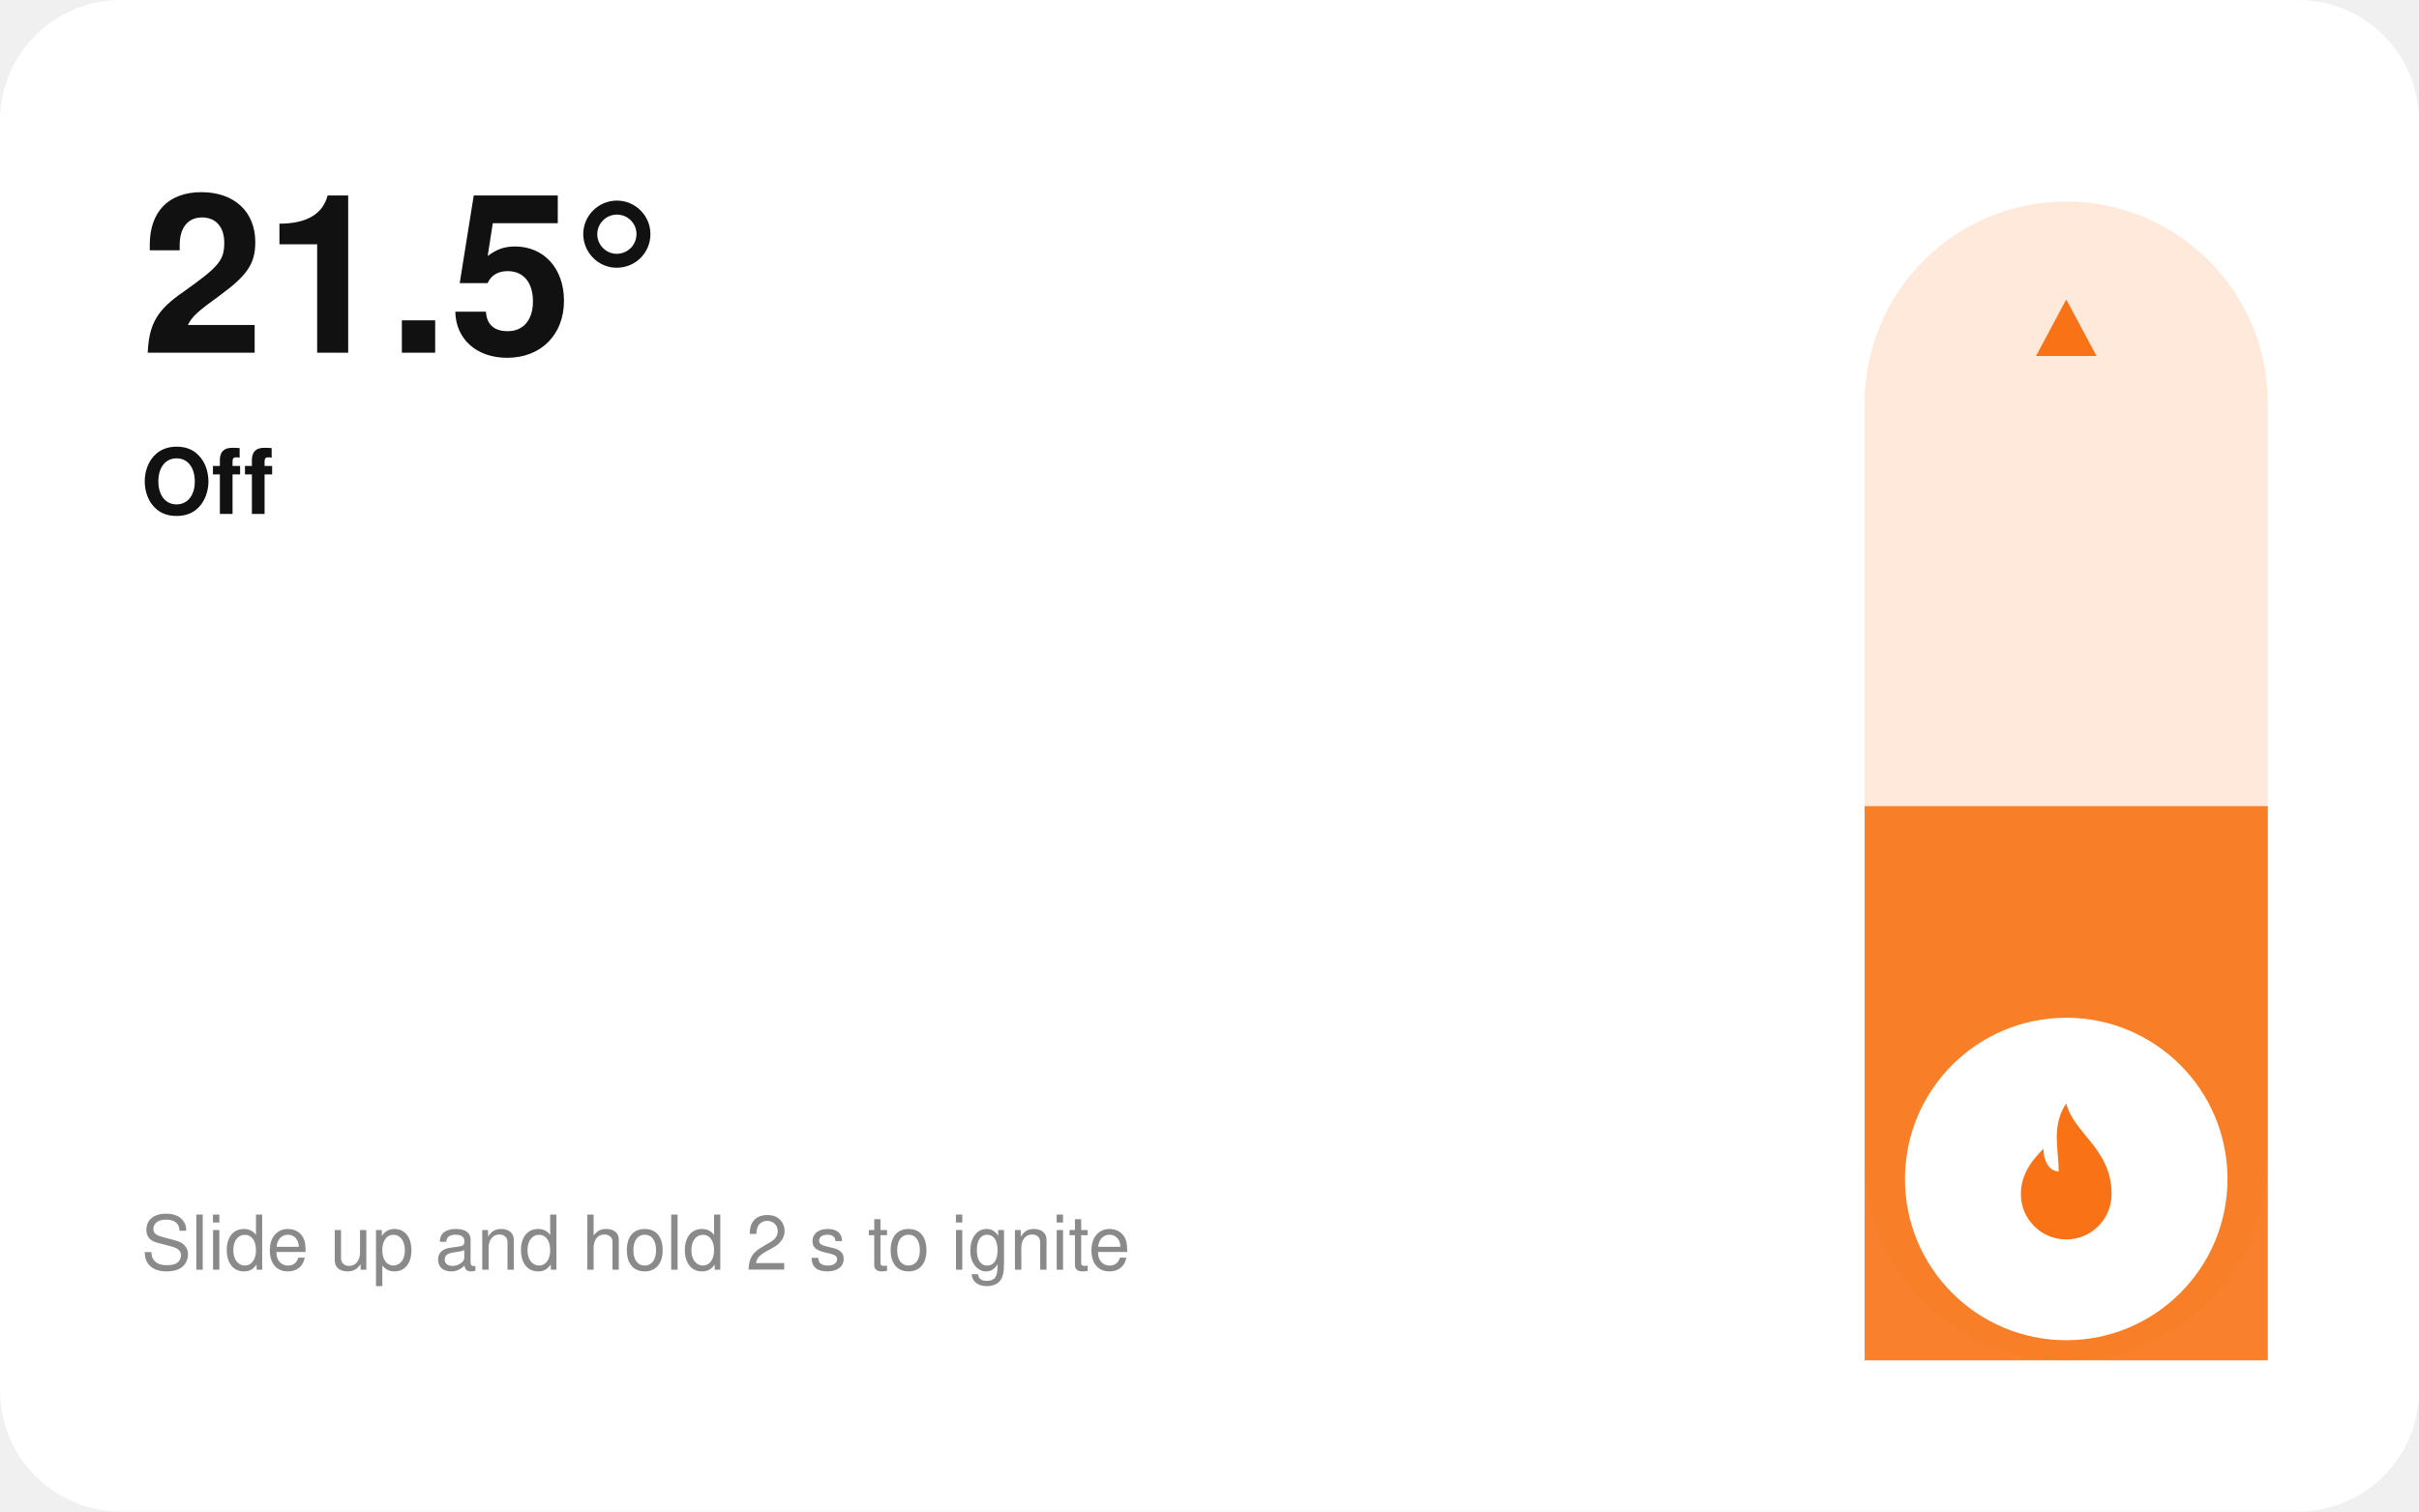
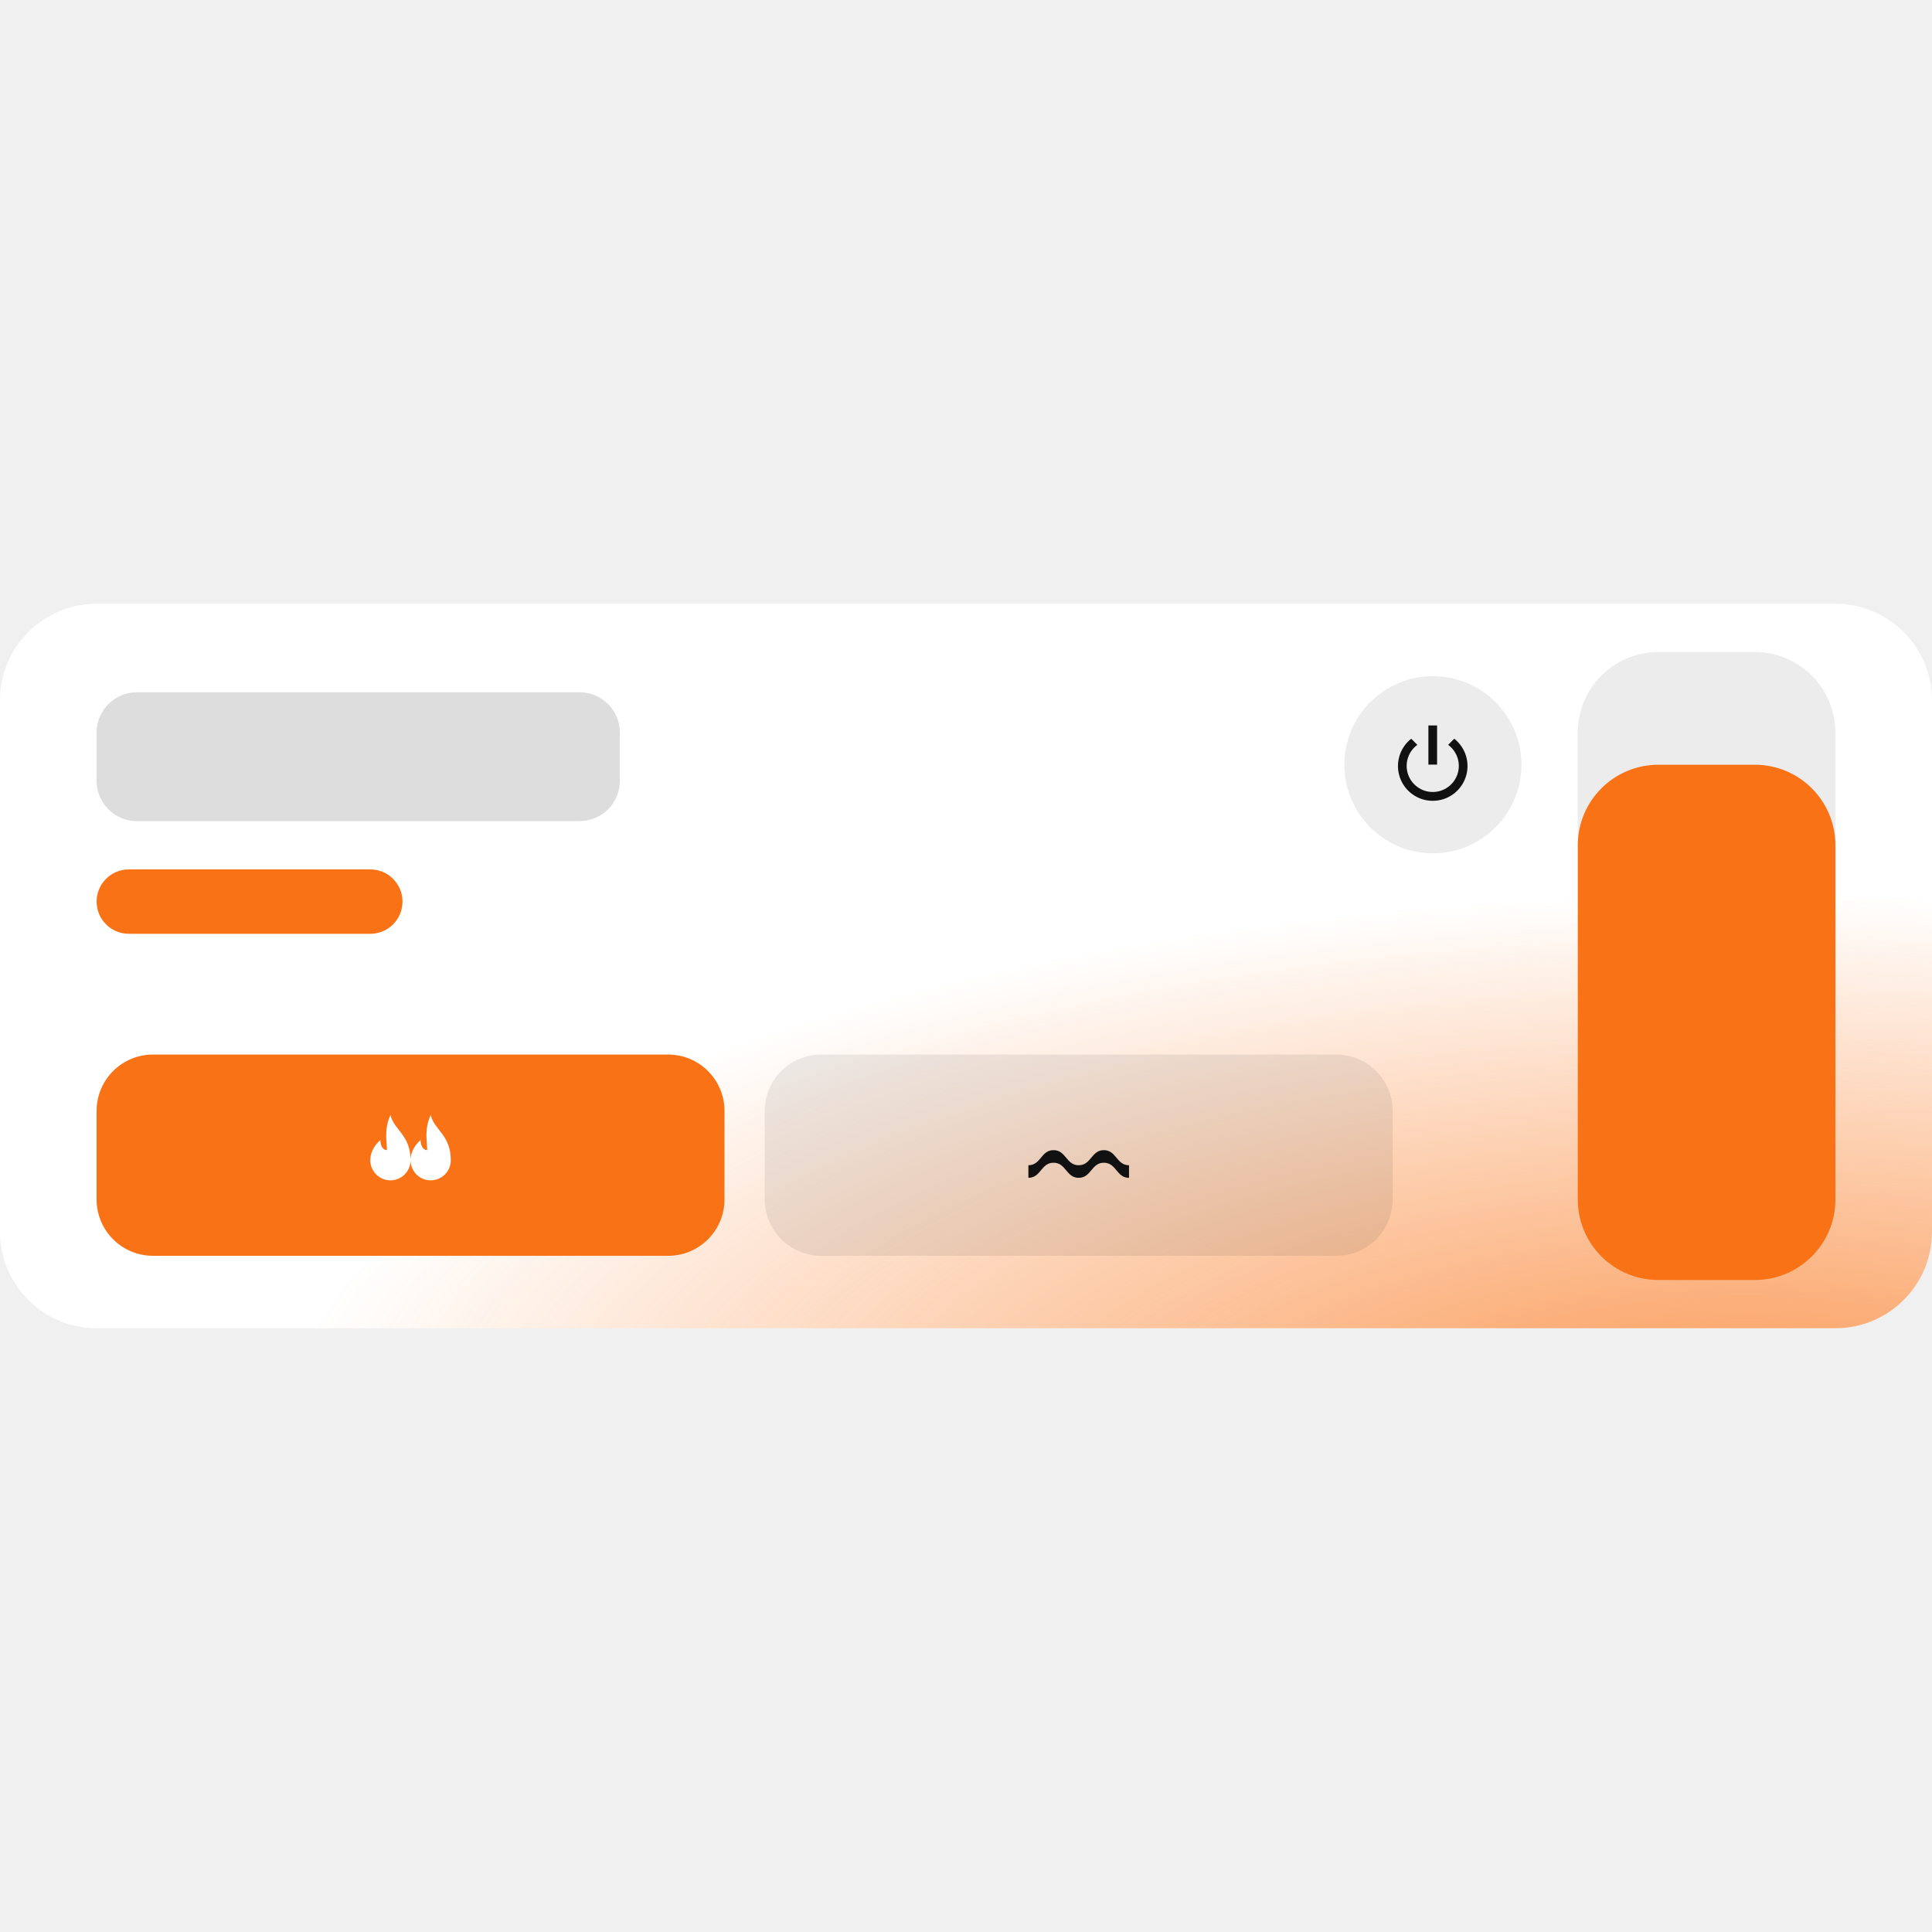
- <svg xmlns="http://www.w3.org/2000/svg" viewBox="0 0 480 300" font-family="Helvetica, Arial, sans-serif">
-   <rect width="480" height="300" rx="24" fill="#ffffff" />
-   <text x="28" y="70" font-size="44" font-weight="700" fill="#111111">21.5°</text>
-   <text x="28" y="102" font-size="18" font-weight="700" fill="#111111">Off</text>
-   <text x="28" y="252" font-size="15" fill="#8a8a8a">Slide up and hold 2 s to ignite</text>
-   <rect x="370" y="40" width="80" height="230" rx="40" fill="#f97316" fill-opacity=".16" />
-   <rect x="370" y="160" width="80" height="110" fill="#f97316" fill-opacity=".9" clip-path="inset(0 round 40px)" />
-   <text x="410" y="72" font-size="20" text-anchor="middle" fill="#f97316">▲</text>
-   <circle cx="410" cy="234" r="32" fill="#ffffff" />
-   <path transform="translate(392 216) scale(1.5)" fill="#f97316" d="M12 2c1 4 6 6 6 12a6 6 0 0 1-12 0c0-3 2-5 3-6 0 2 1 3 2 3 0-3-1-6 1-9z" />
+ <svg xmlns="http://www.w3.org/2000/svg" viewBox="0 0 480 480">
+   <defs>
+     <radialGradient id="g" cx=".9" cy="1.15" r="1">
+       <stop offset="0" stop-color="#f97316" stop-opacity=".75" />
+       <stop offset=".75" stop-color="#f97316" stop-opacity="0" />
+     </radialGradient>
+     <clipPath id="c">
+       <rect y="150" width="480" height="180" rx="24" />
+     </clipPath>
+   </defs>
+   <rect y="150" width="480" height="180" rx="24" fill="#ffffff" />
+   <rect y="150" width="480" height="180" rx="24" fill="url(#g)" />
+   <rect x="24" y="172" width="130" height="32" rx="10" fill="#11111724" />
+   <rect x="24" y="216" width="76" height="16" rx="8" fill="#f97316" />
+   <circle cx="356" cy="190" r="22" fill="#11111714" />
+   <path d="M11 3h2v9h-2zM7.05 6.05l1.41 1.41A6 6 0 1 0 15.54 7.46l1.41-1.41A8 8 0 1 1 7.05 6.05z" fill="#111111" transform="translate(343 177) scale(1.08)" />
+   <rect x="24" y="262" width="156" height="50" rx="14" fill="#f97316" />
+   <path d="M8 4c.7 3 4 4 4 9a4 4 0 0 1-8 0c0-2 1.3-3.4 2-4 0 1.4.7 2 1.3 2 0-2-.6-4 .7-7zM16 4c.7 3 4 4 4 9a4 4 0 0 1-8 0c0-2 1.3-3.4 2-4 0 1.4.7 2 1.3 2 0-2-.6-4 .7-7z" fill="#ffffff" transform="translate(87 272) scale(1.25)" />
+   <rect x="190" y="262" width="156" height="50" rx="14" fill="#11111714" />
+   <path d="M2 14c2.5 0 2.5-3 5-3s2.5 3 5 3 2.5-3 5-3 2.5 3 5 3v2.5c-2.5 0-2.5-3-5-3s-2.5 3-5 3-2.5-3-5-3-2.5 3-5 3z" fill="#111111" transform="translate(253 272) scale(1.25)" />
+   <rect x="392" y="162" width="64" height="156" rx="20" fill="#11111714" />
+   <rect x="392" y="190" width="64" height="128" rx="20" fill="#f97316" />
</svg>
